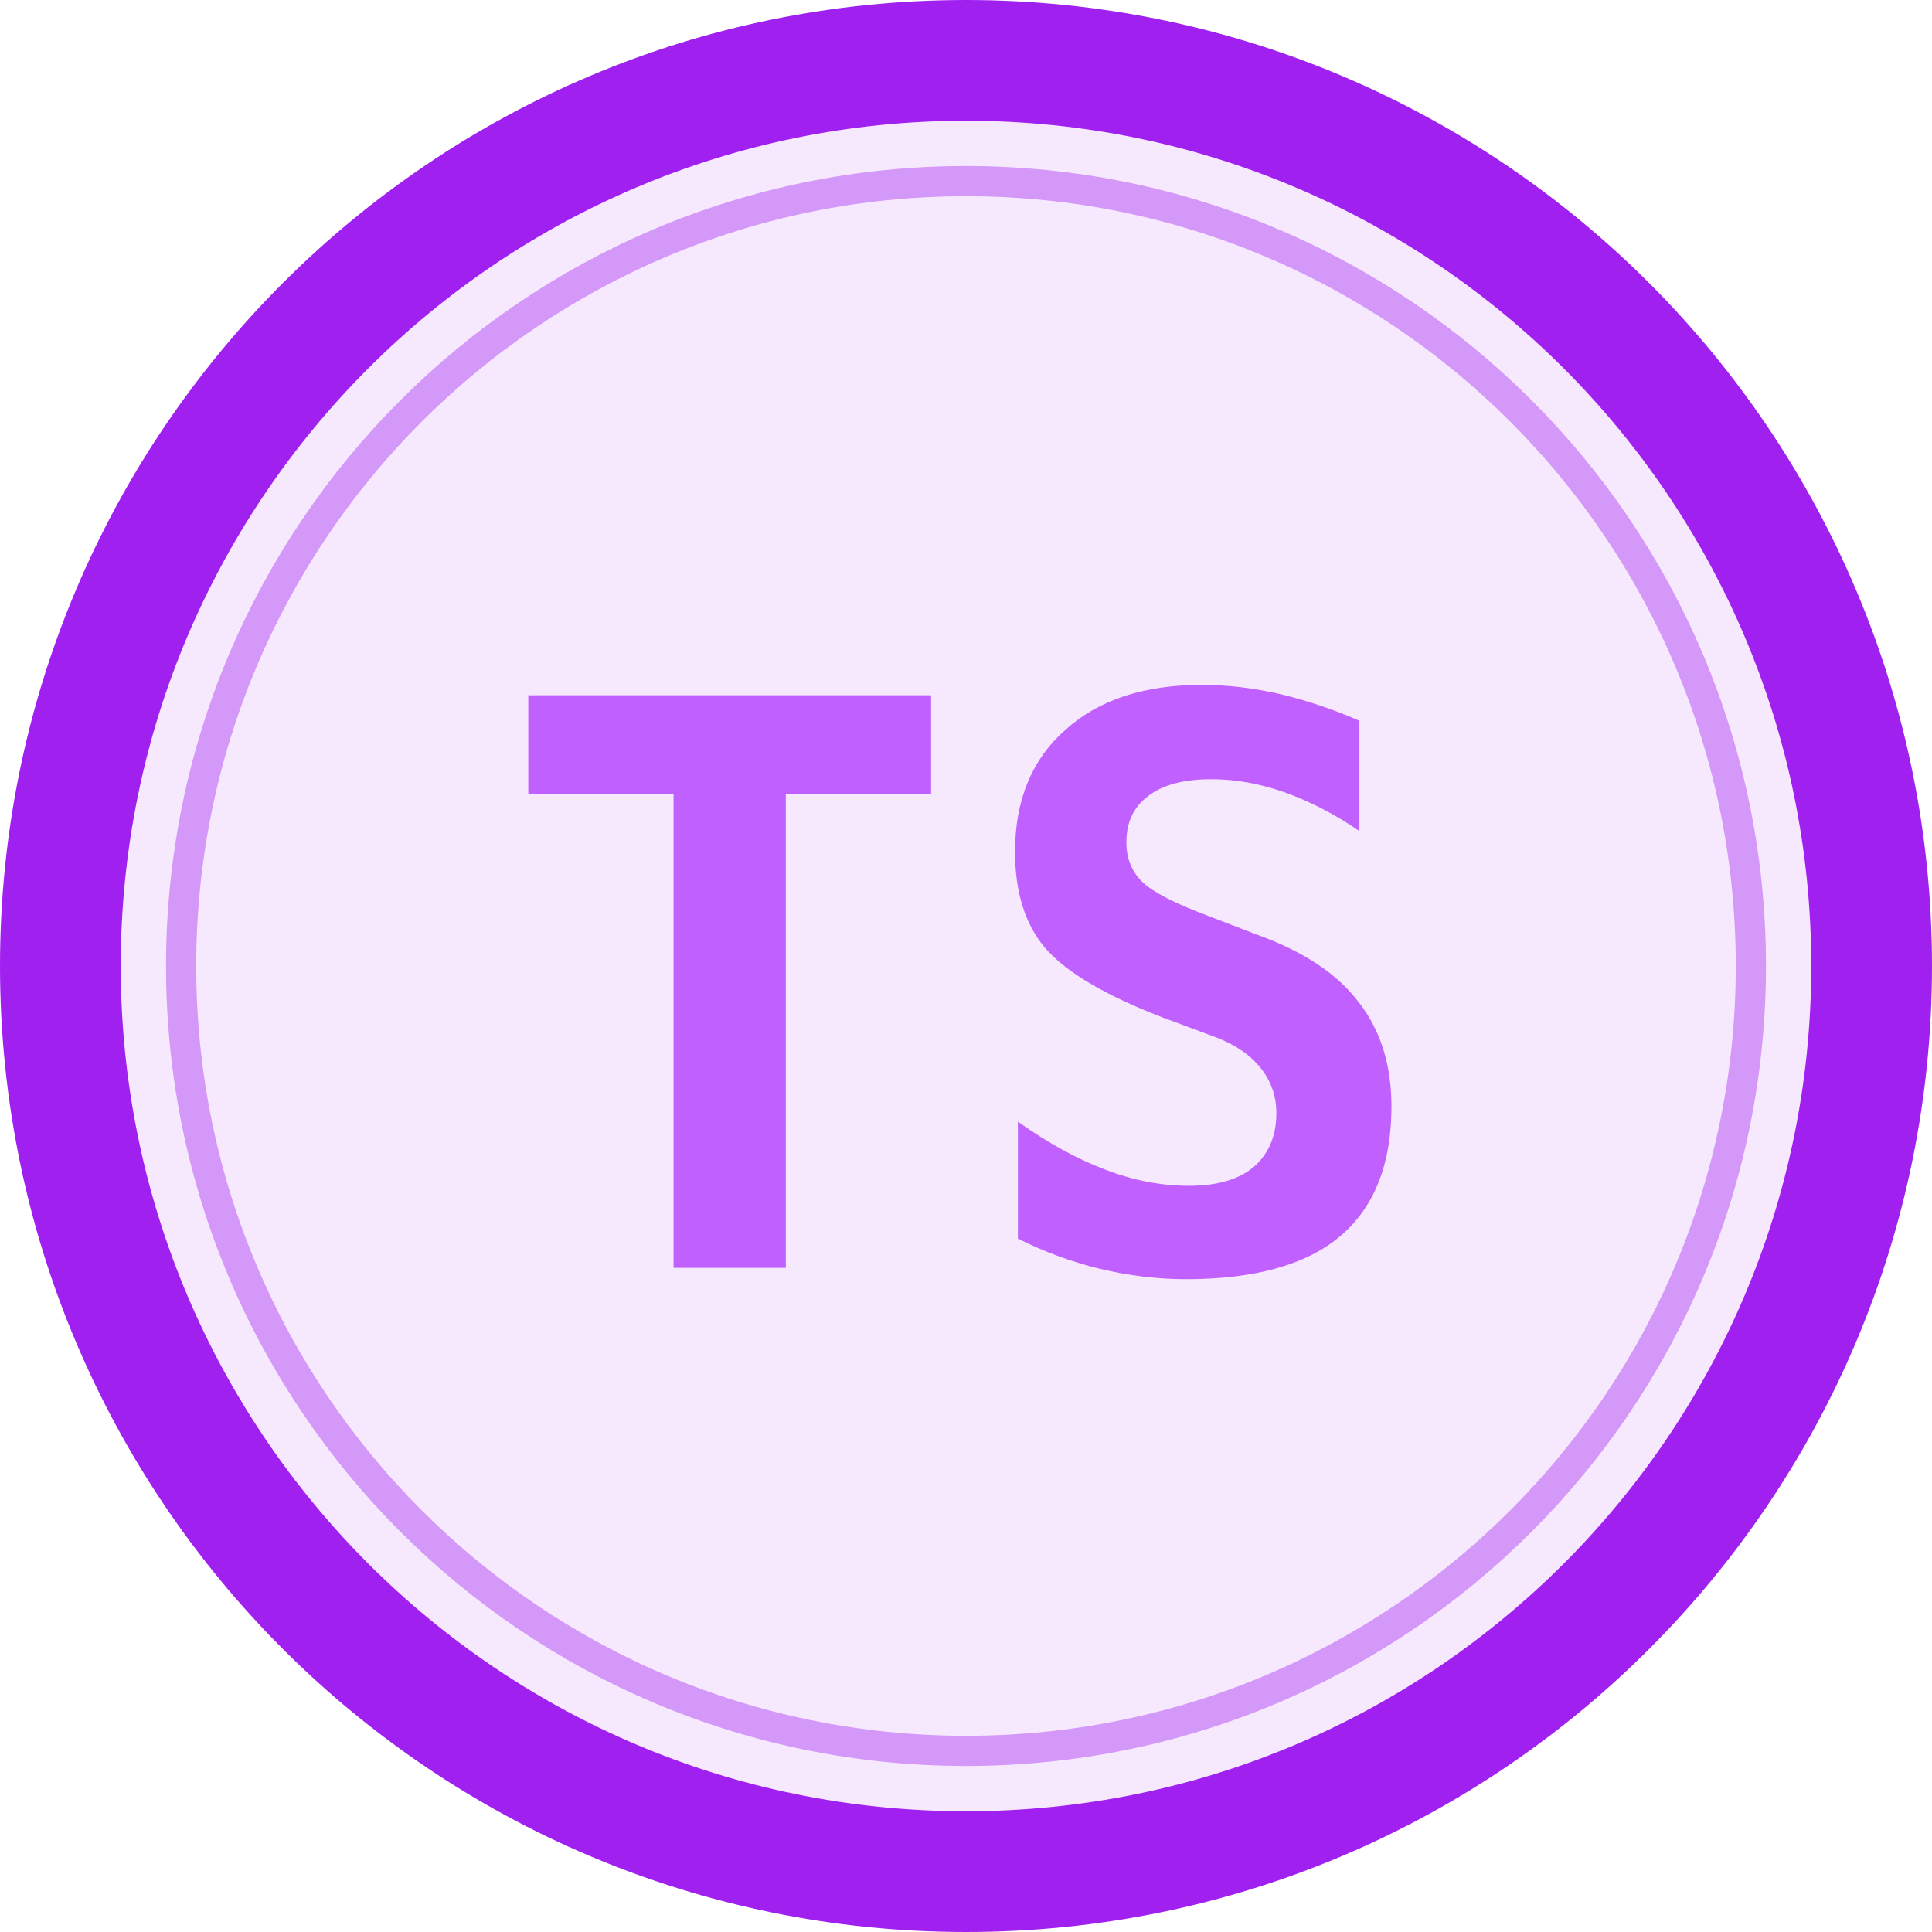
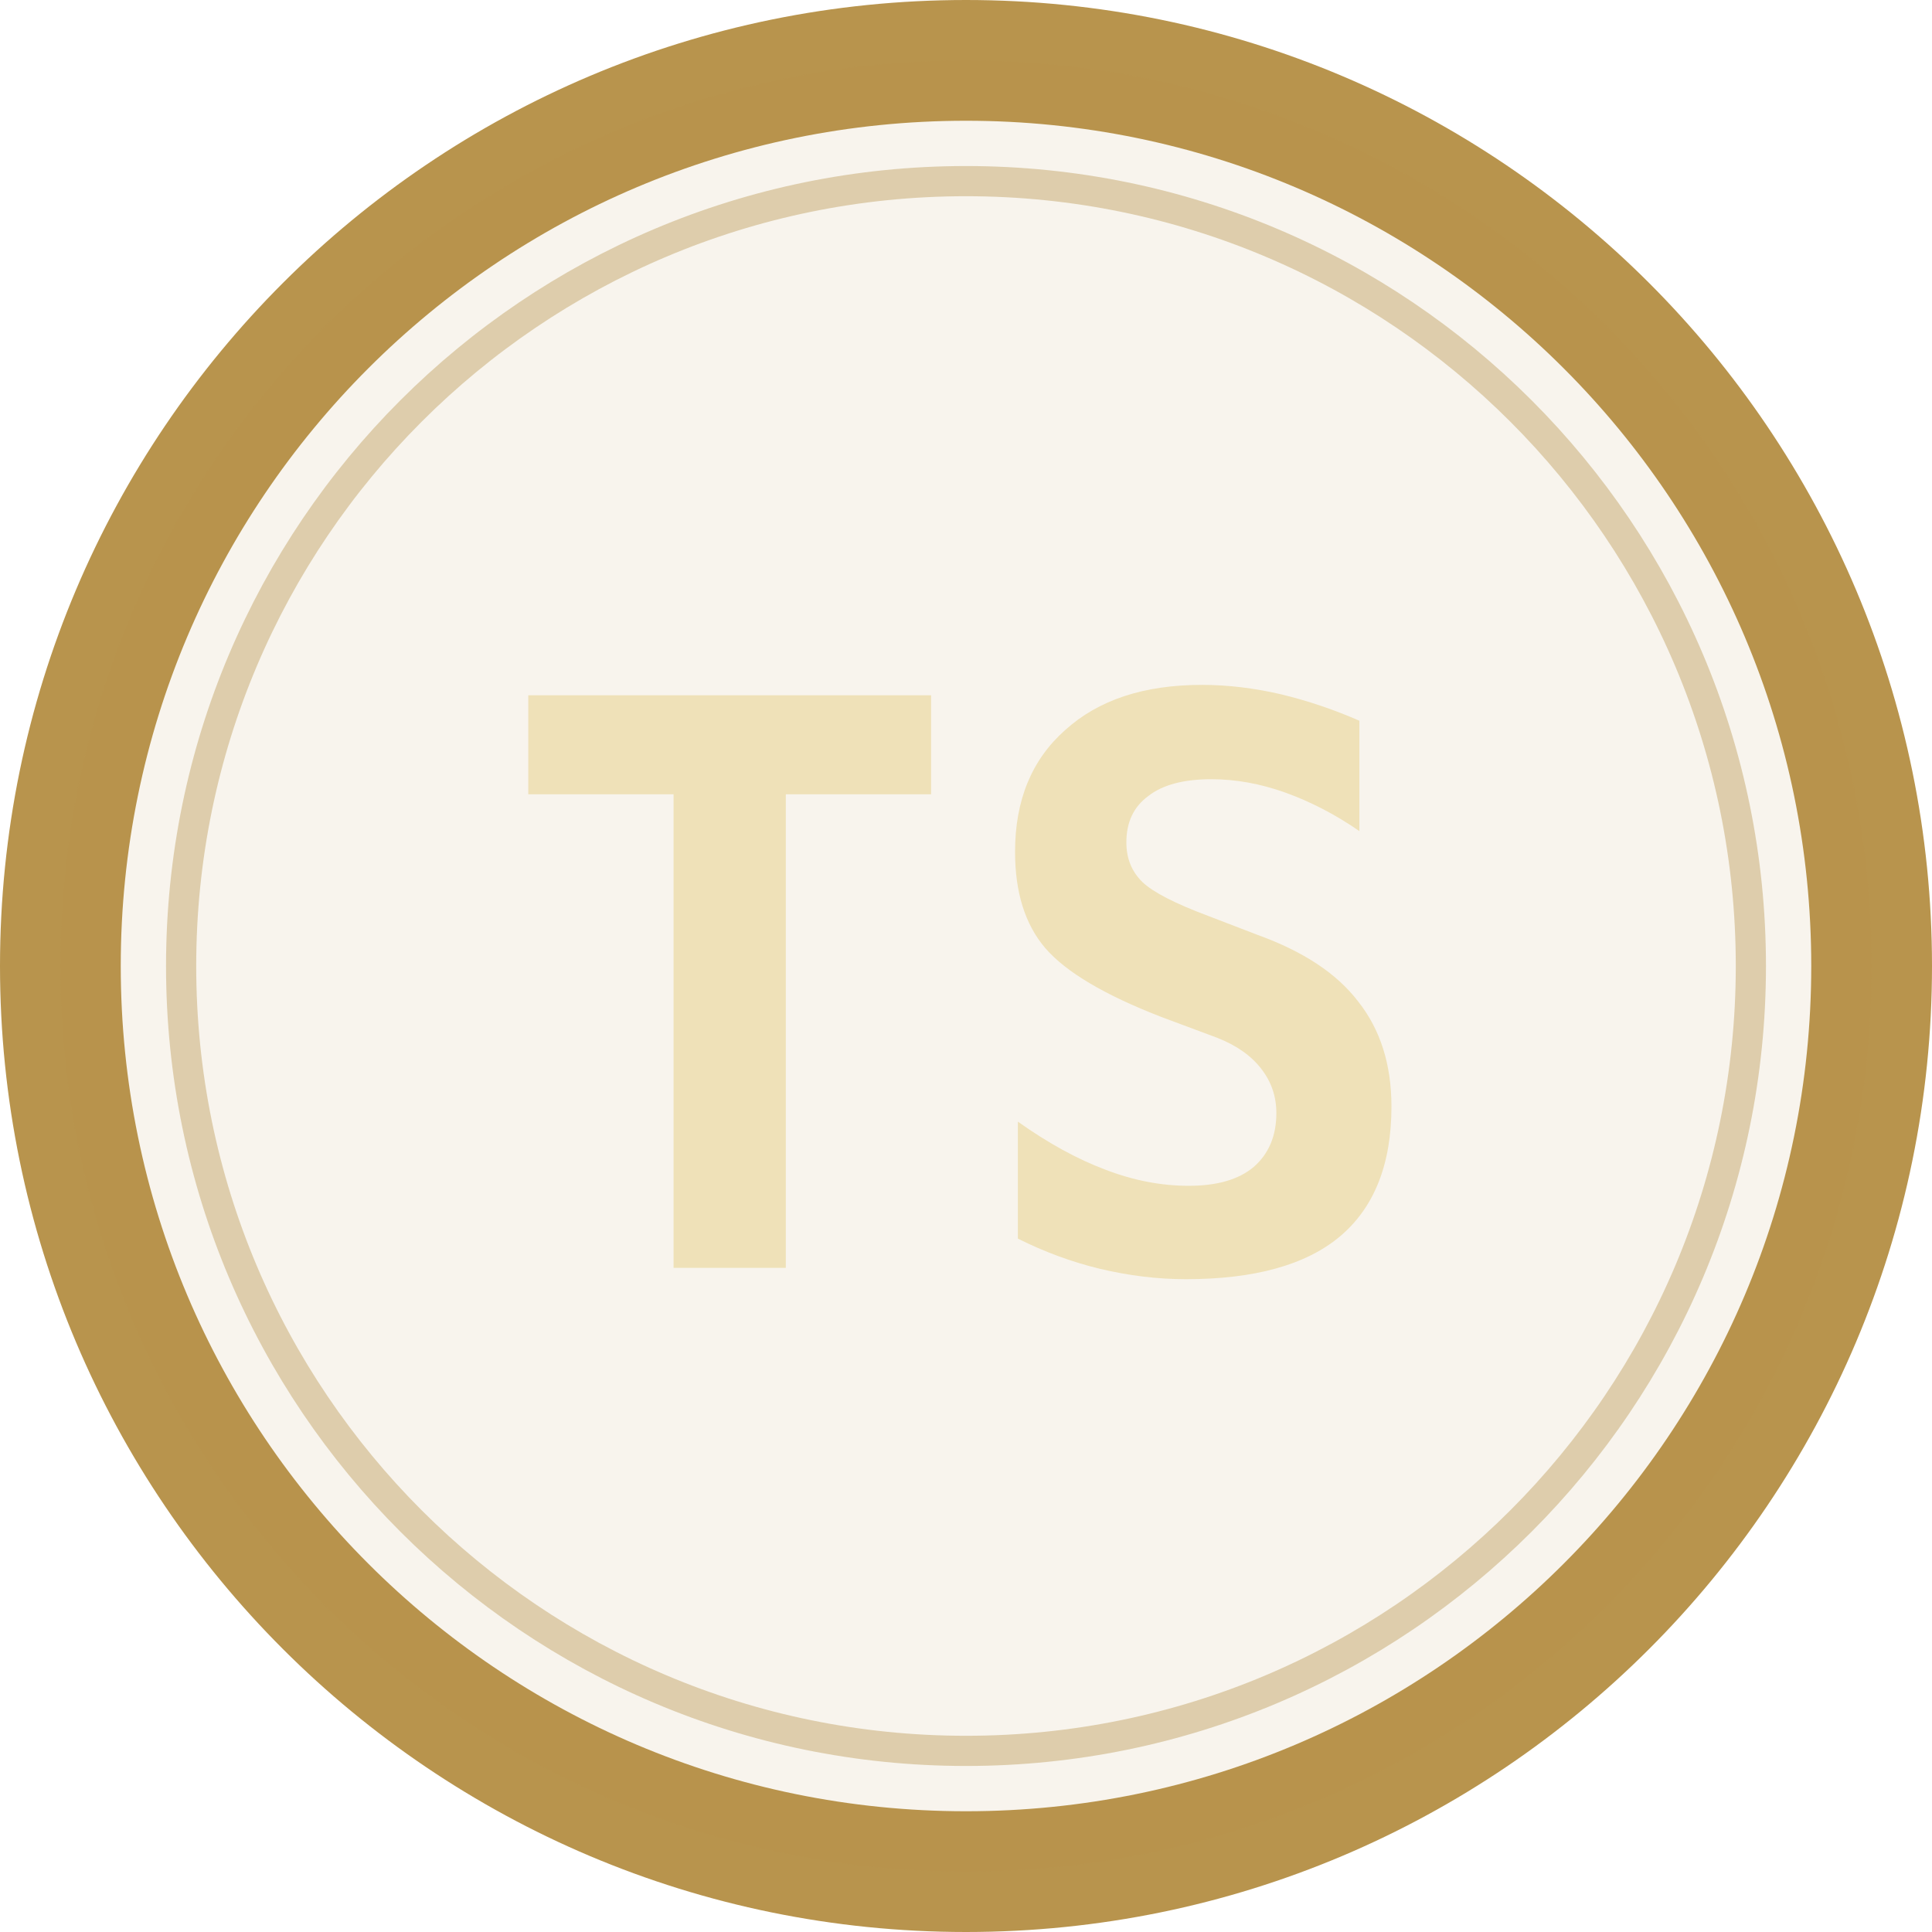
<svg xmlns="http://www.w3.org/2000/svg" viewBox="0 0 32 32" fill="none">
-   <circle cx="16" cy="16" r="15" stroke="#A020F0" stroke-width="2" fill="none" />
-   <circle cx="16" cy="16" r="15" fill="#A020F0" fill-opacity="0.1" />
-   <circle cx="16" cy="16" r="13" stroke="#A020F0" stroke-width="0.5" stroke-opacity="0.4" fill="none" />
-   <text x="16" y="21" text-anchor="middle" font-family="monospace" font-weight="bold" font-size="13" fill="#C060FF">TS</text>
+   <circle cx="16" cy="16" r="15" stroke="#b8944d" stroke-width="2" fill="none" />
+   <circle cx="16" cy="16" r="15" fill="#b8944d" fill-opacity="0.1" />
+   <circle cx="16" cy="16" r="13" stroke="#b8944d" stroke-width="0.5" stroke-opacity="0.4" fill="none" />
+   <text x="16" y="21" text-anchor="middle" font-family="monospace" font-weight="bold" font-size="13" fill="#efe1b8">TS</text>
</svg>
